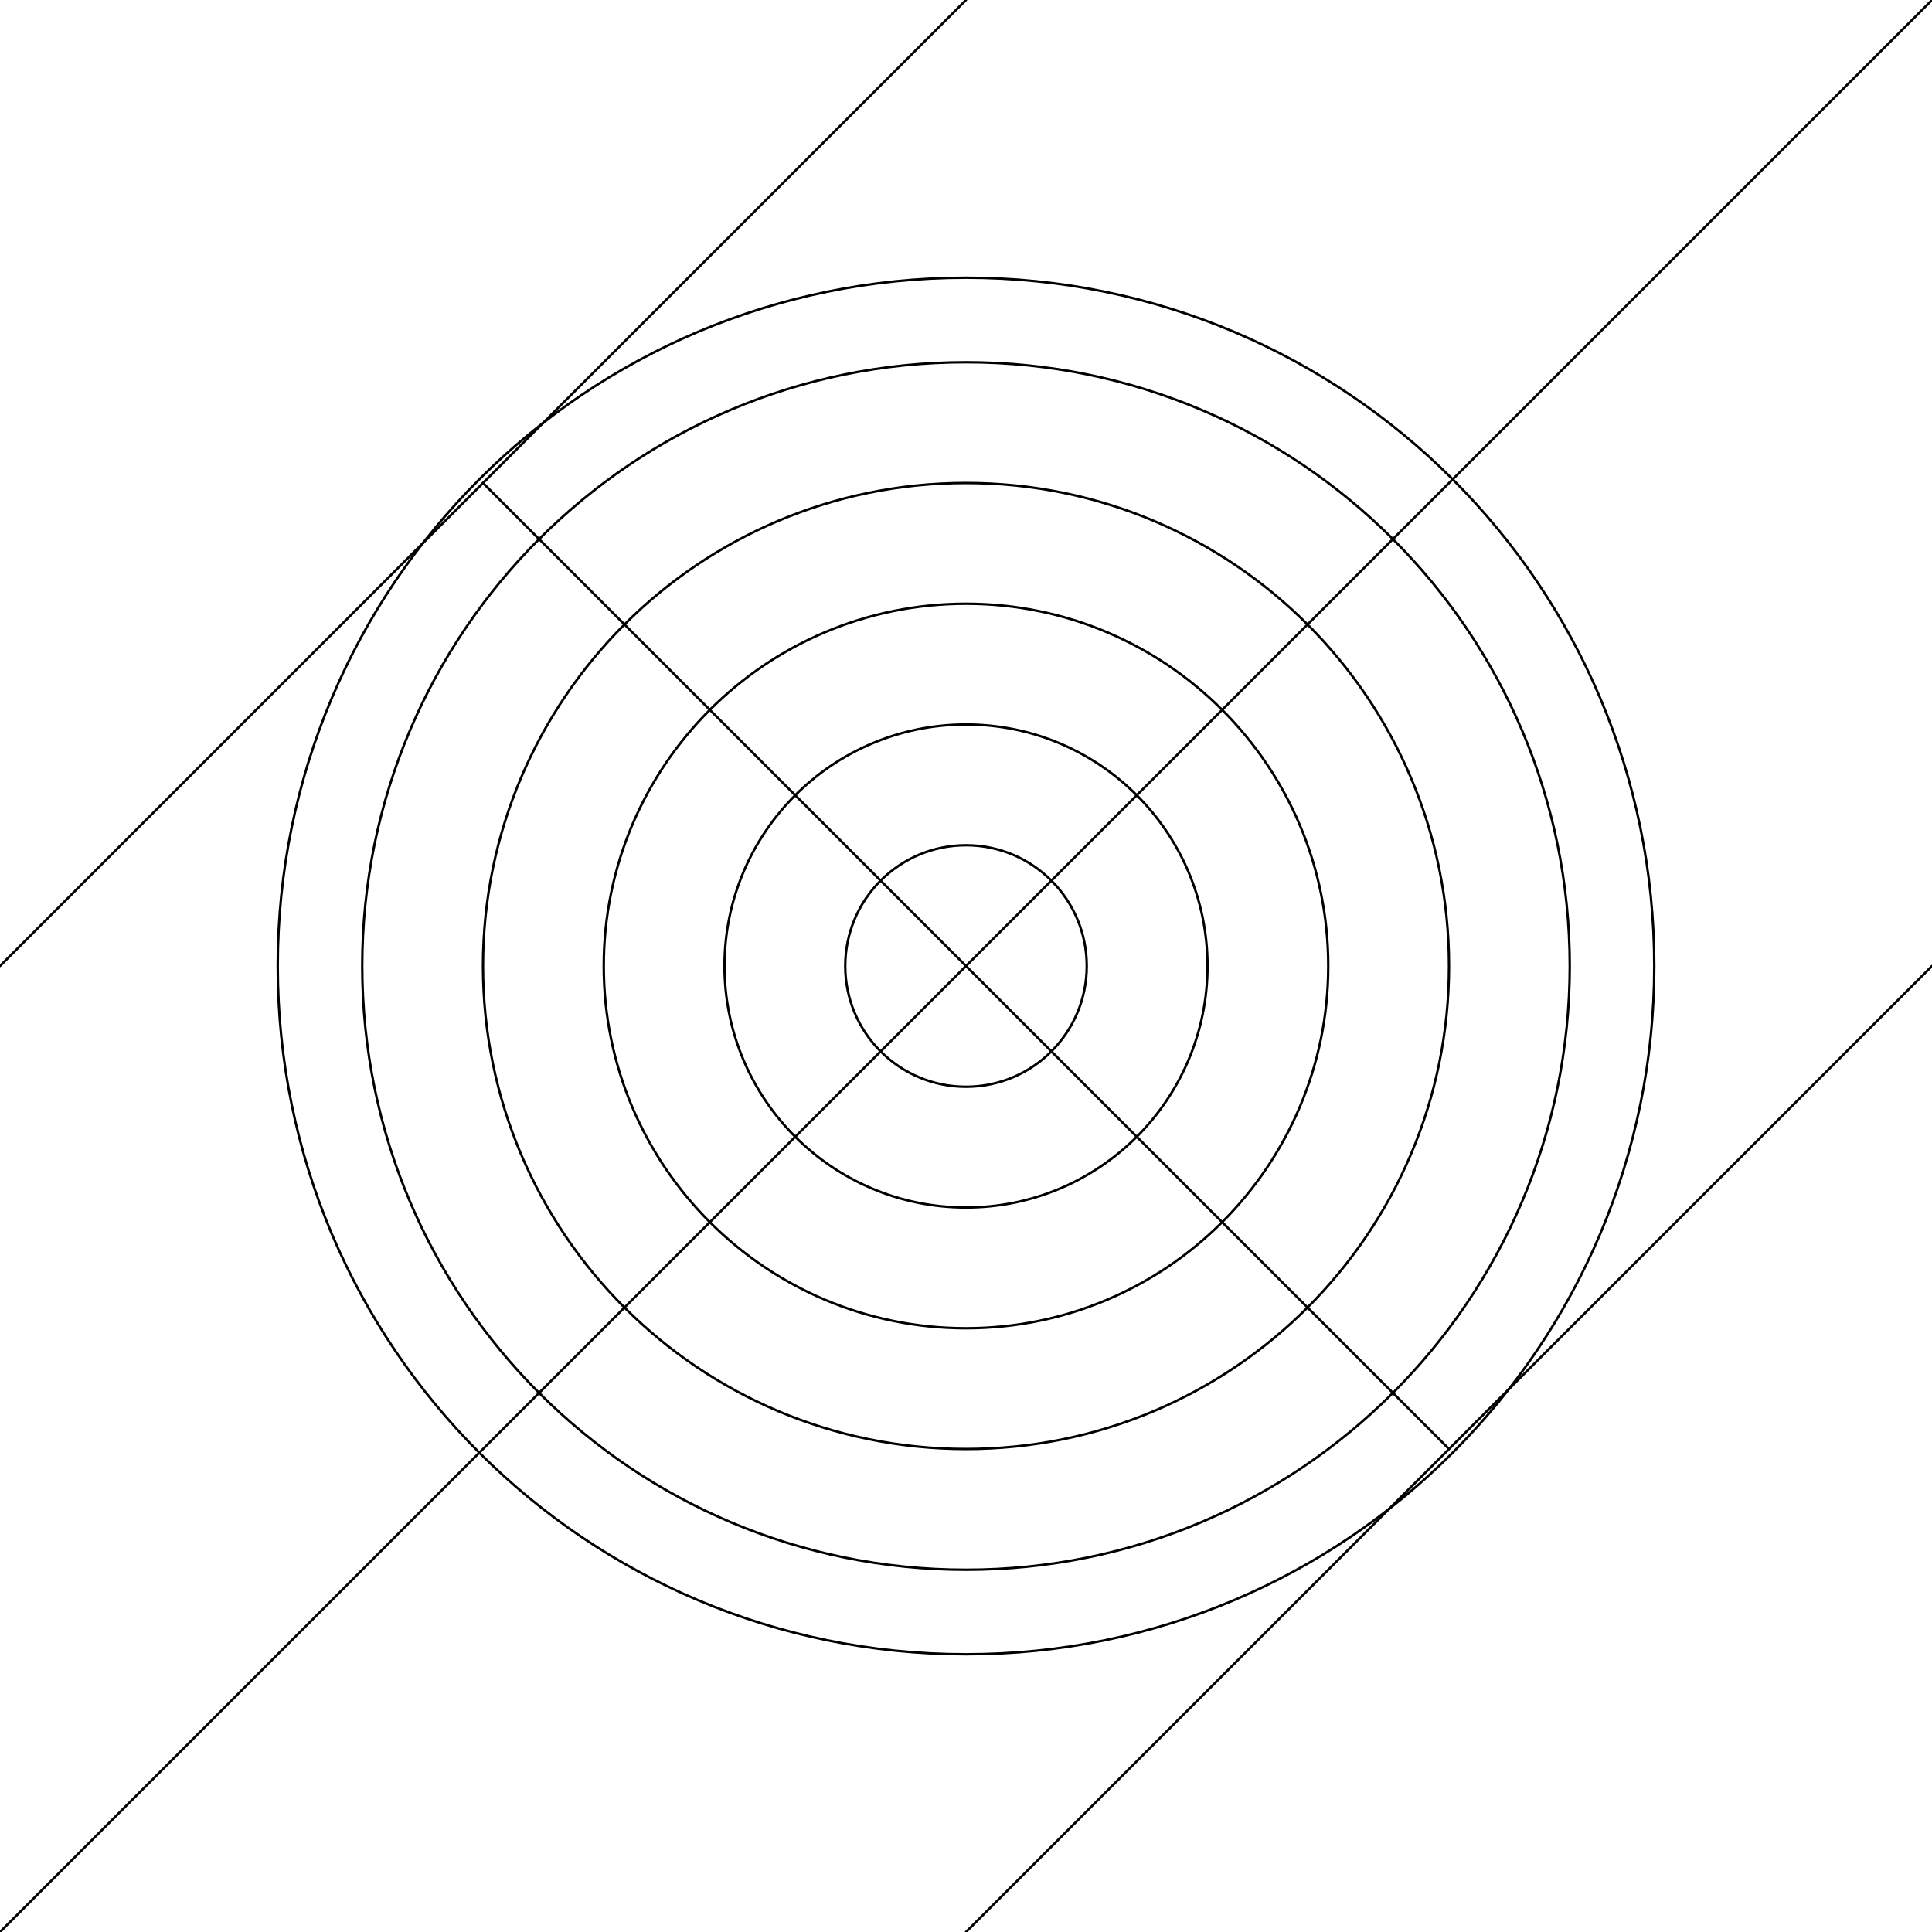
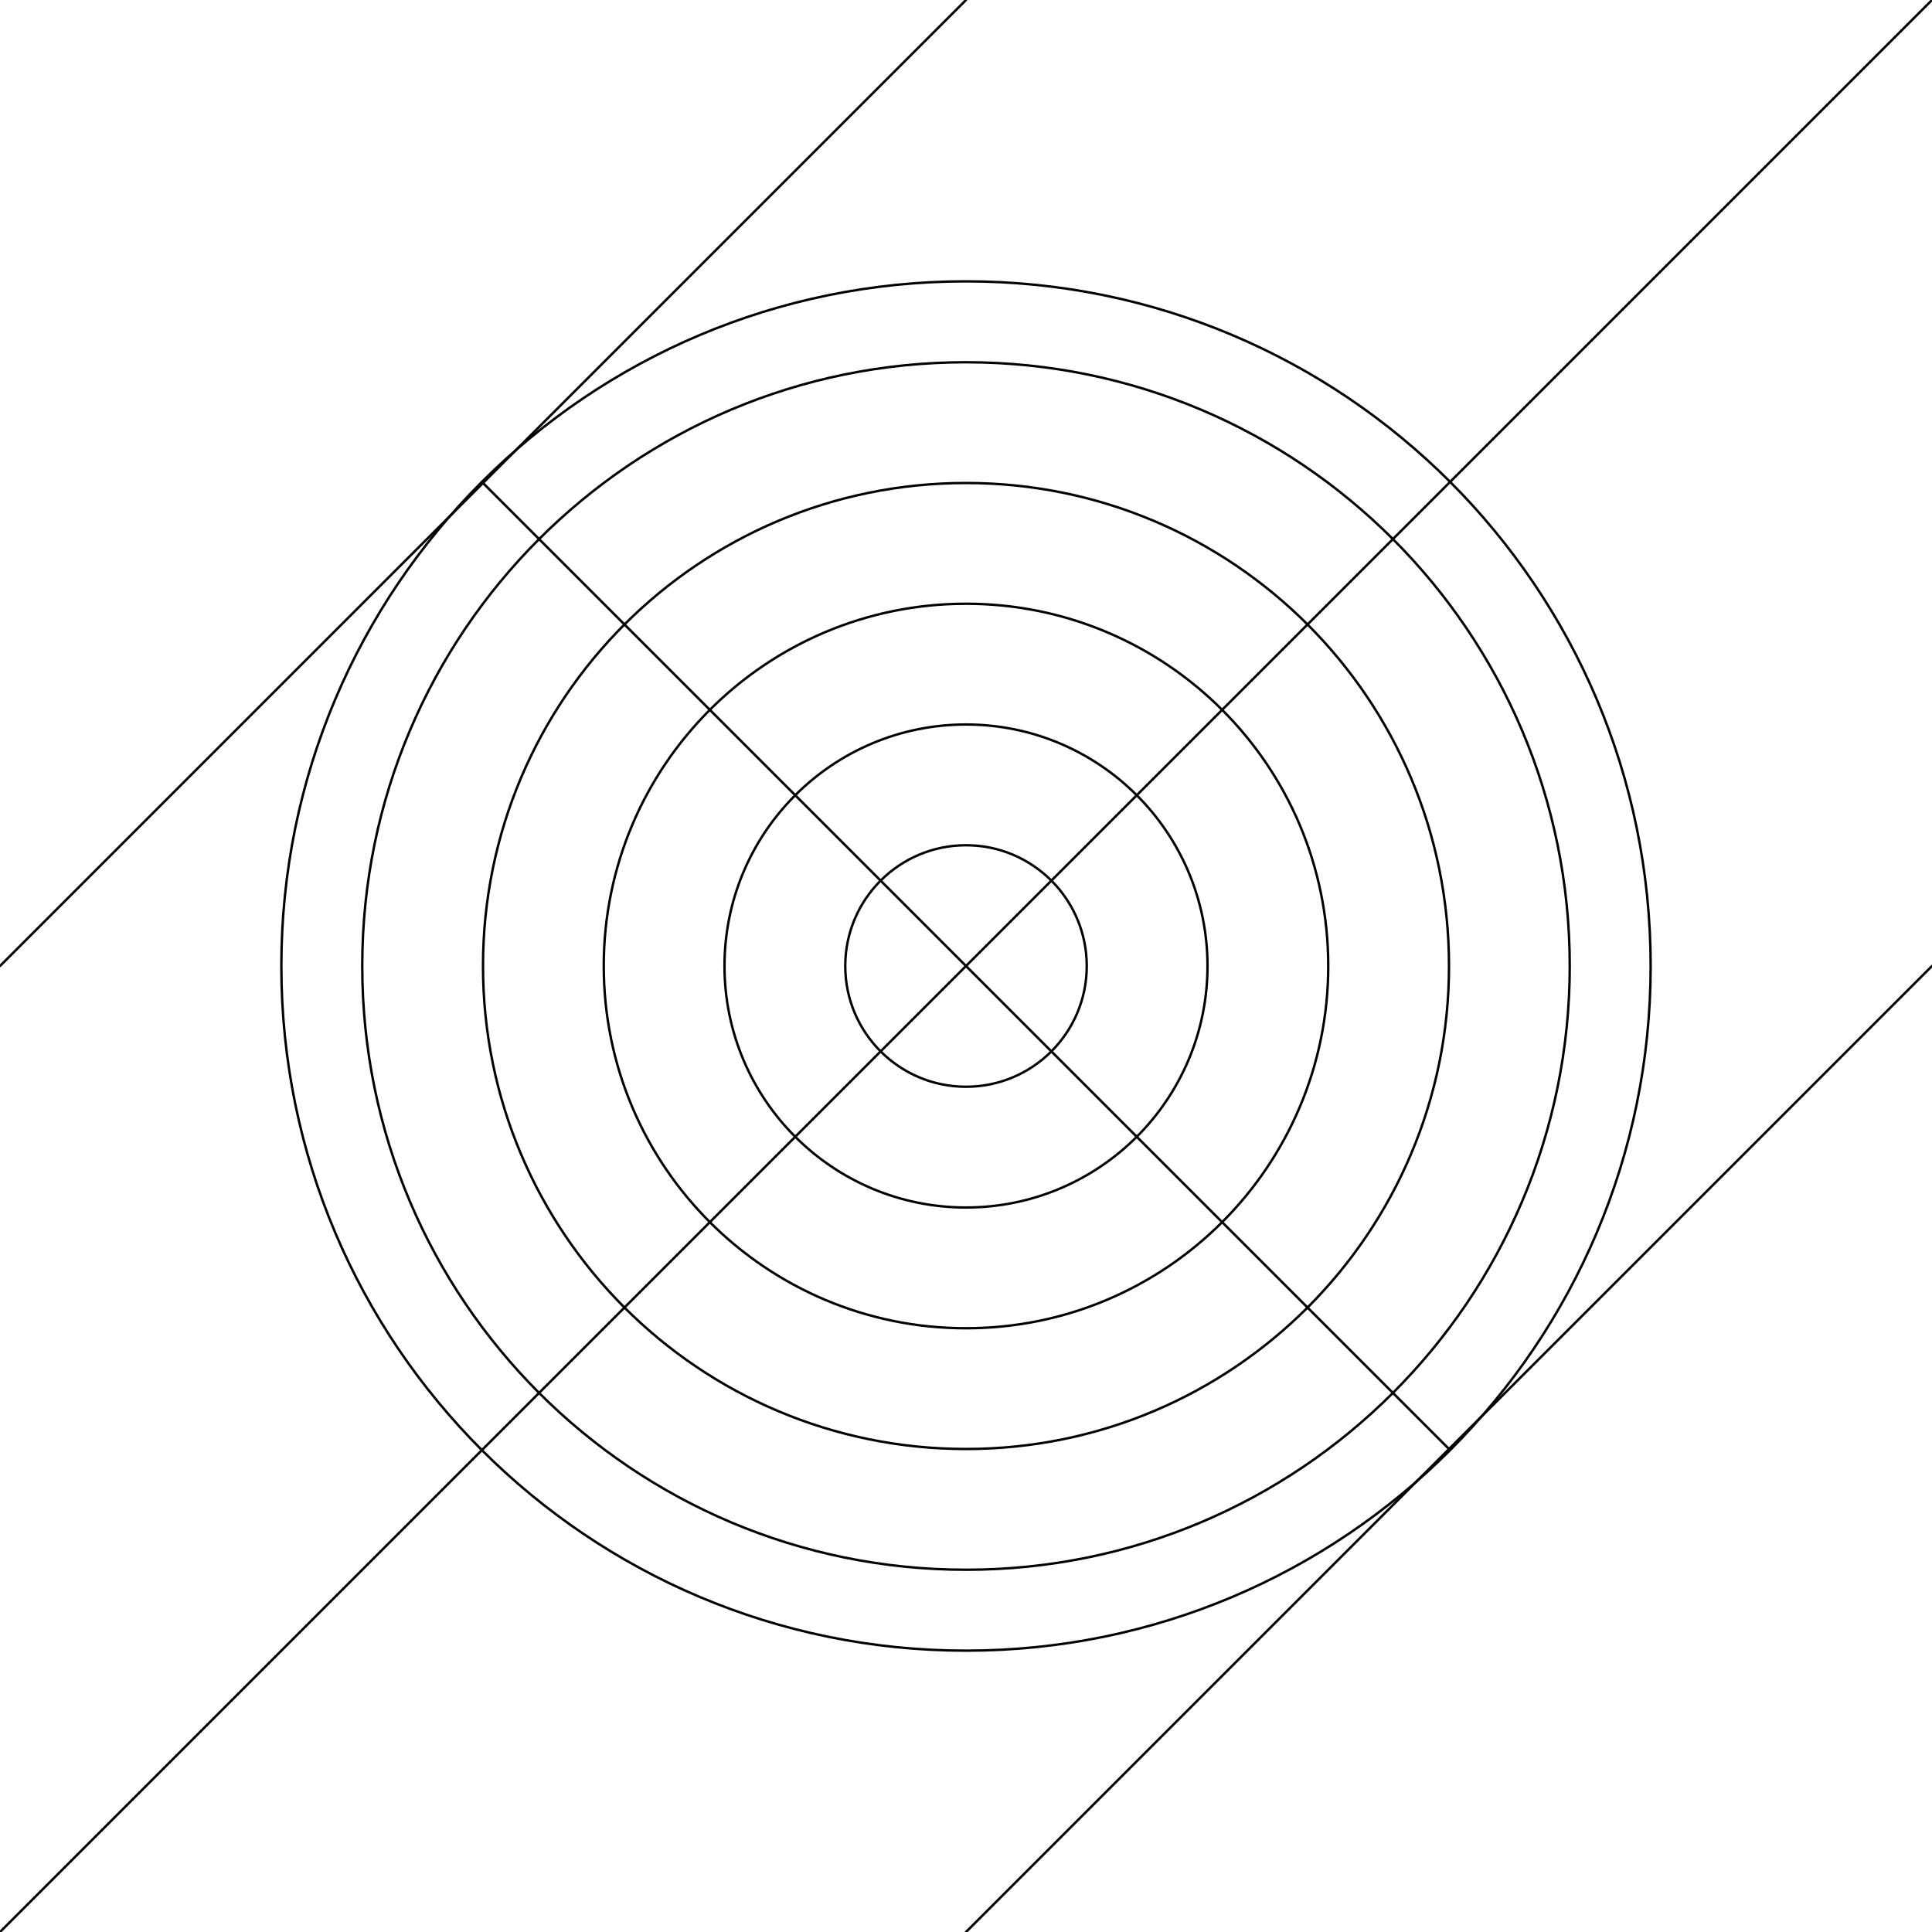
<svg xmlns="http://www.w3.org/2000/svg" style="fill-opacity:1; color-rendering:auto; color-interpolation:auto; text-rendering:auto; stroke:black; stroke-linecap:square; stroke-miterlimit:10; shape-rendering:auto; stroke-opacity:1; fill:black; stroke-dasharray:none; font-weight:normal; stroke-width:1; font-family:'Dialog'; font-style:normal; stroke-linejoin:miter; font-size:12px; stroke-dashoffset:0; image-rendering:auto;" width="800" height="800">
  <defs id="genericDefs" />
  <g>
    <g style="stroke-linecap:round;">
      <line y2="400" style="fill:none;" x1="400" x2="800" y1="800" />
    </g>
    <g style="stroke-linecap:round;">
      <line y2="400" style="fill:none;" x1="400" x2="0" y1="0" />
      <line y2="600" style="fill:none;" x1="200" x2="600" y1="200" />
      <line y2="0" style="fill:none;" x1="0" x2="800" y1="800" />
-       <circle r="285" style="fill:none;" cx="400" cy="400" />
+       <circle r="283.5" style="fill:none;" cx="400" cy="400" />
      <circle r="250" style="fill:none;" cx="400" cy="400" />
      <circle r="200" style="fill:none;" cx="400" cy="400" />
      <circle r="150" style="fill:none;" cx="400" cy="400" />
      <circle r="100" style="fill:none;" cx="400" cy="400" />
      <circle r="50" style="fill:none;" cx="400" cy="400" />
    </g>
  </g>
</svg>
